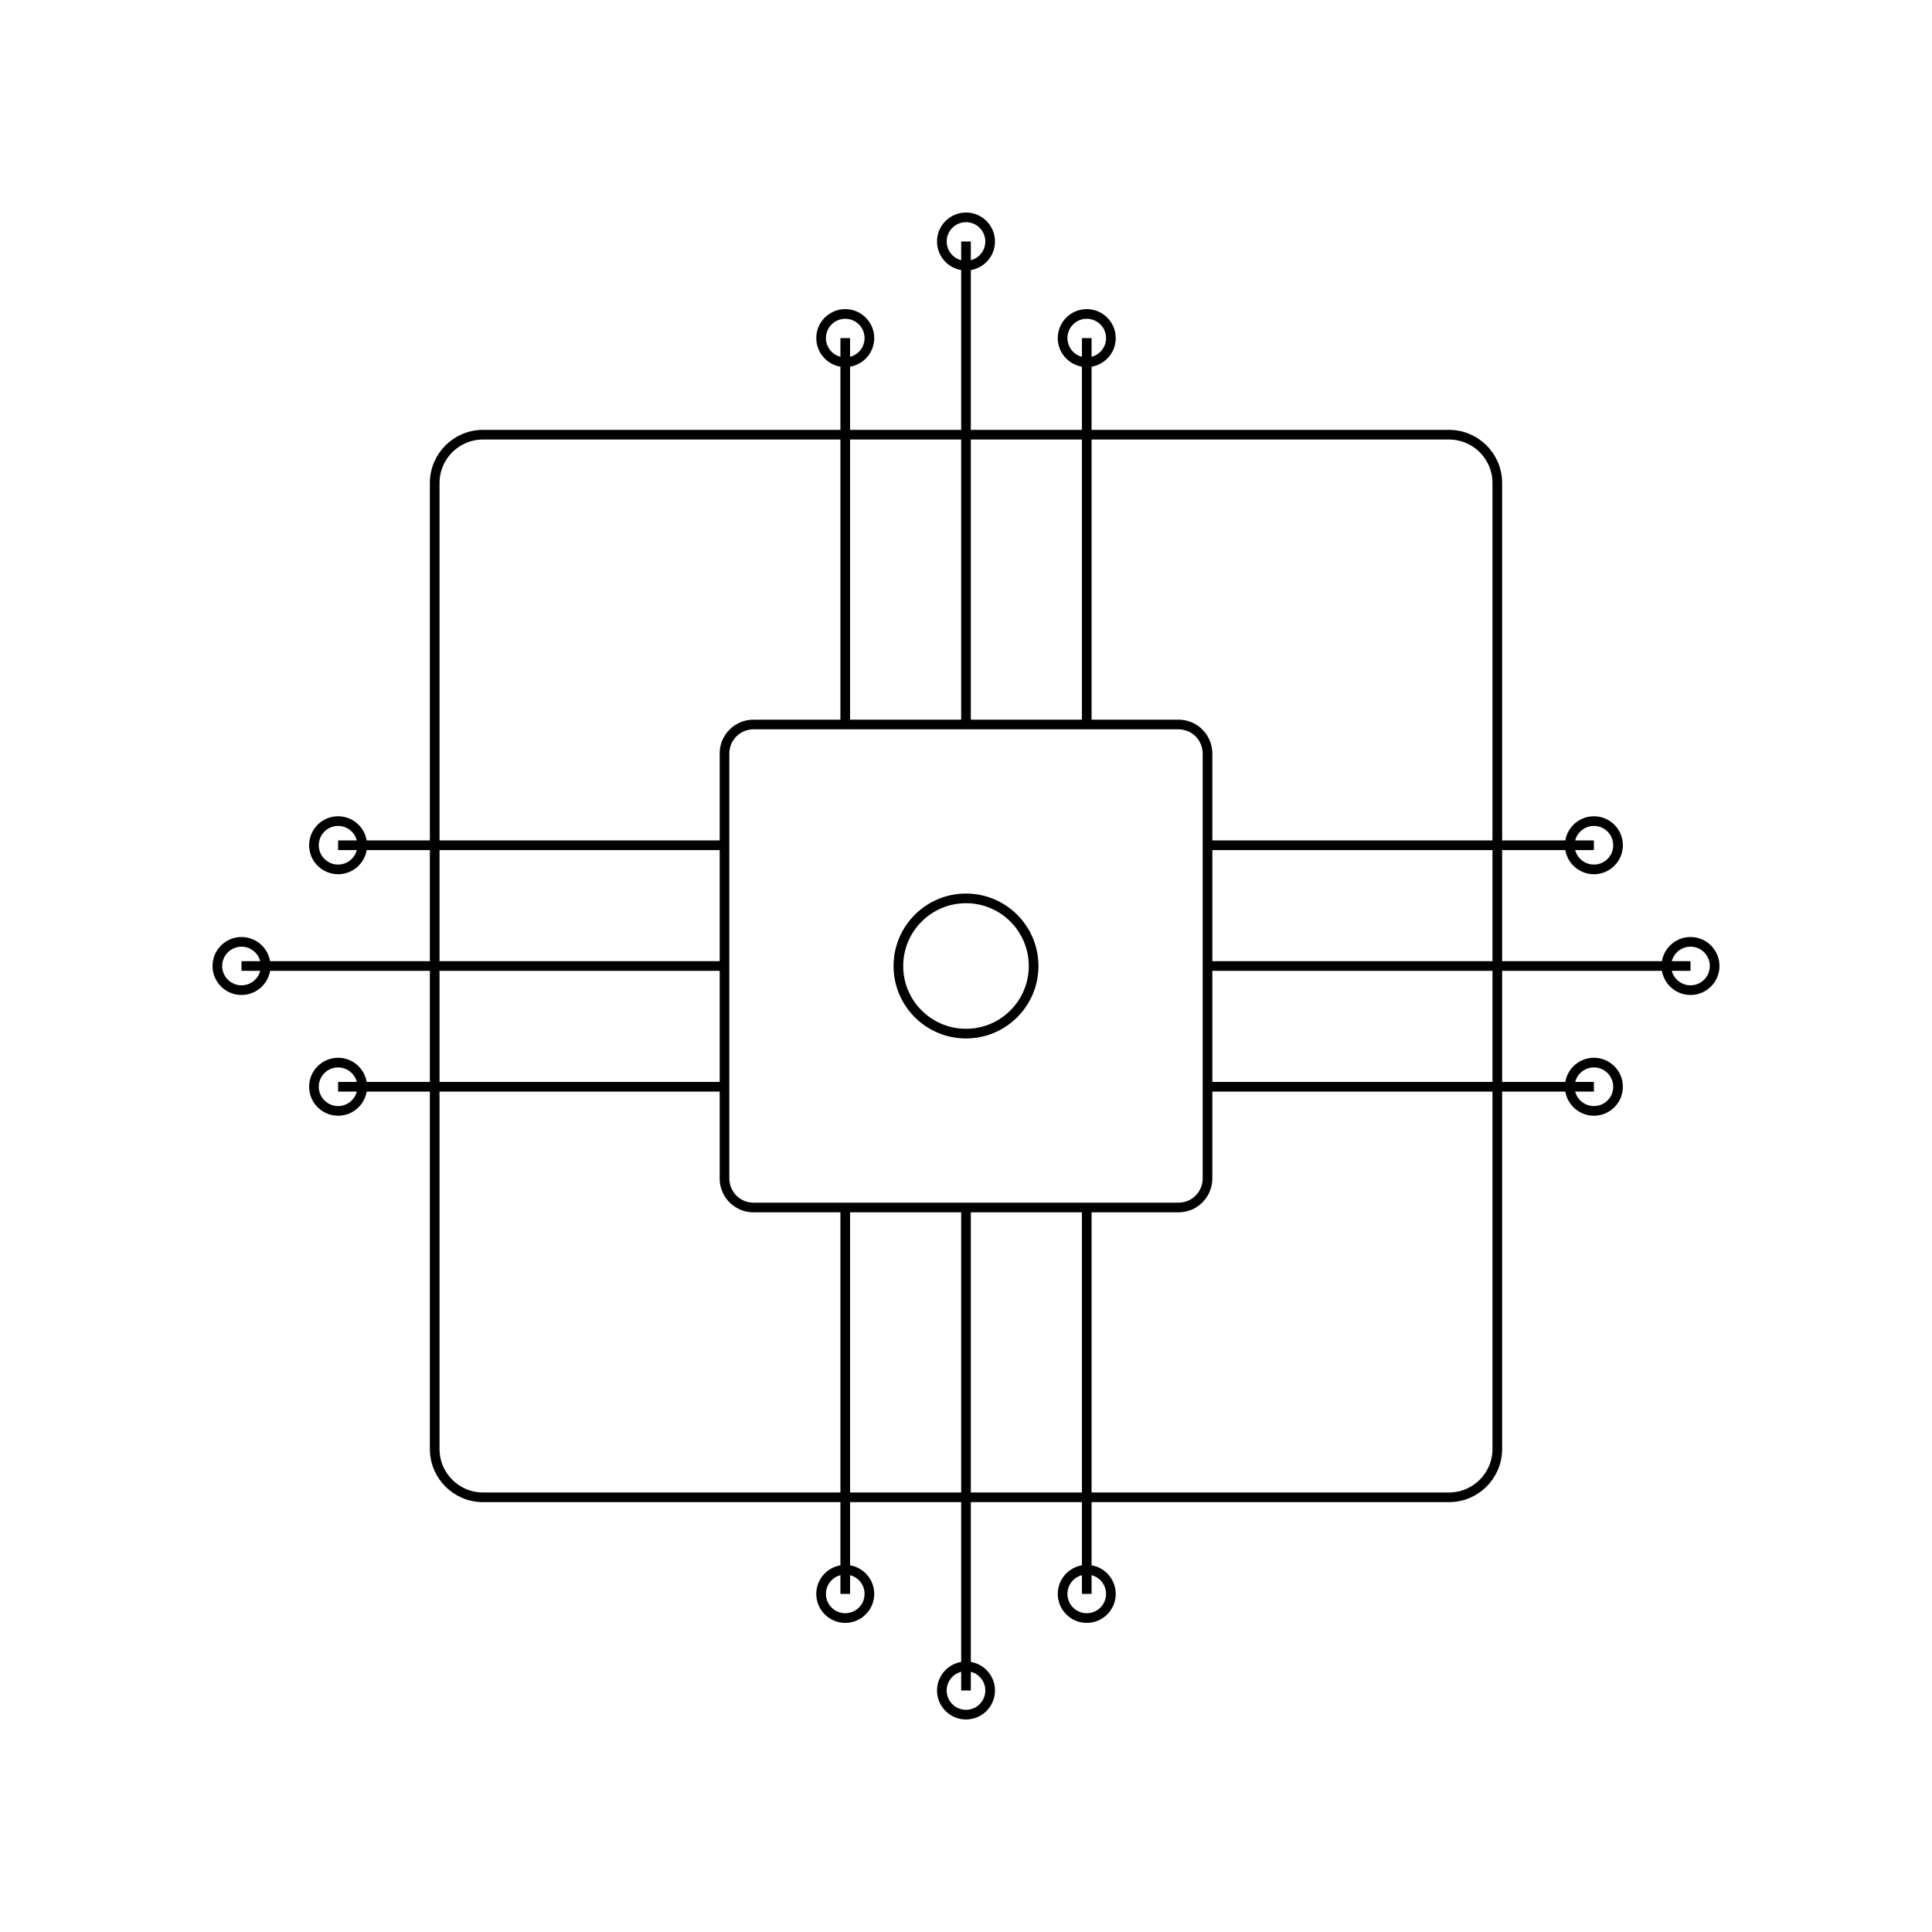
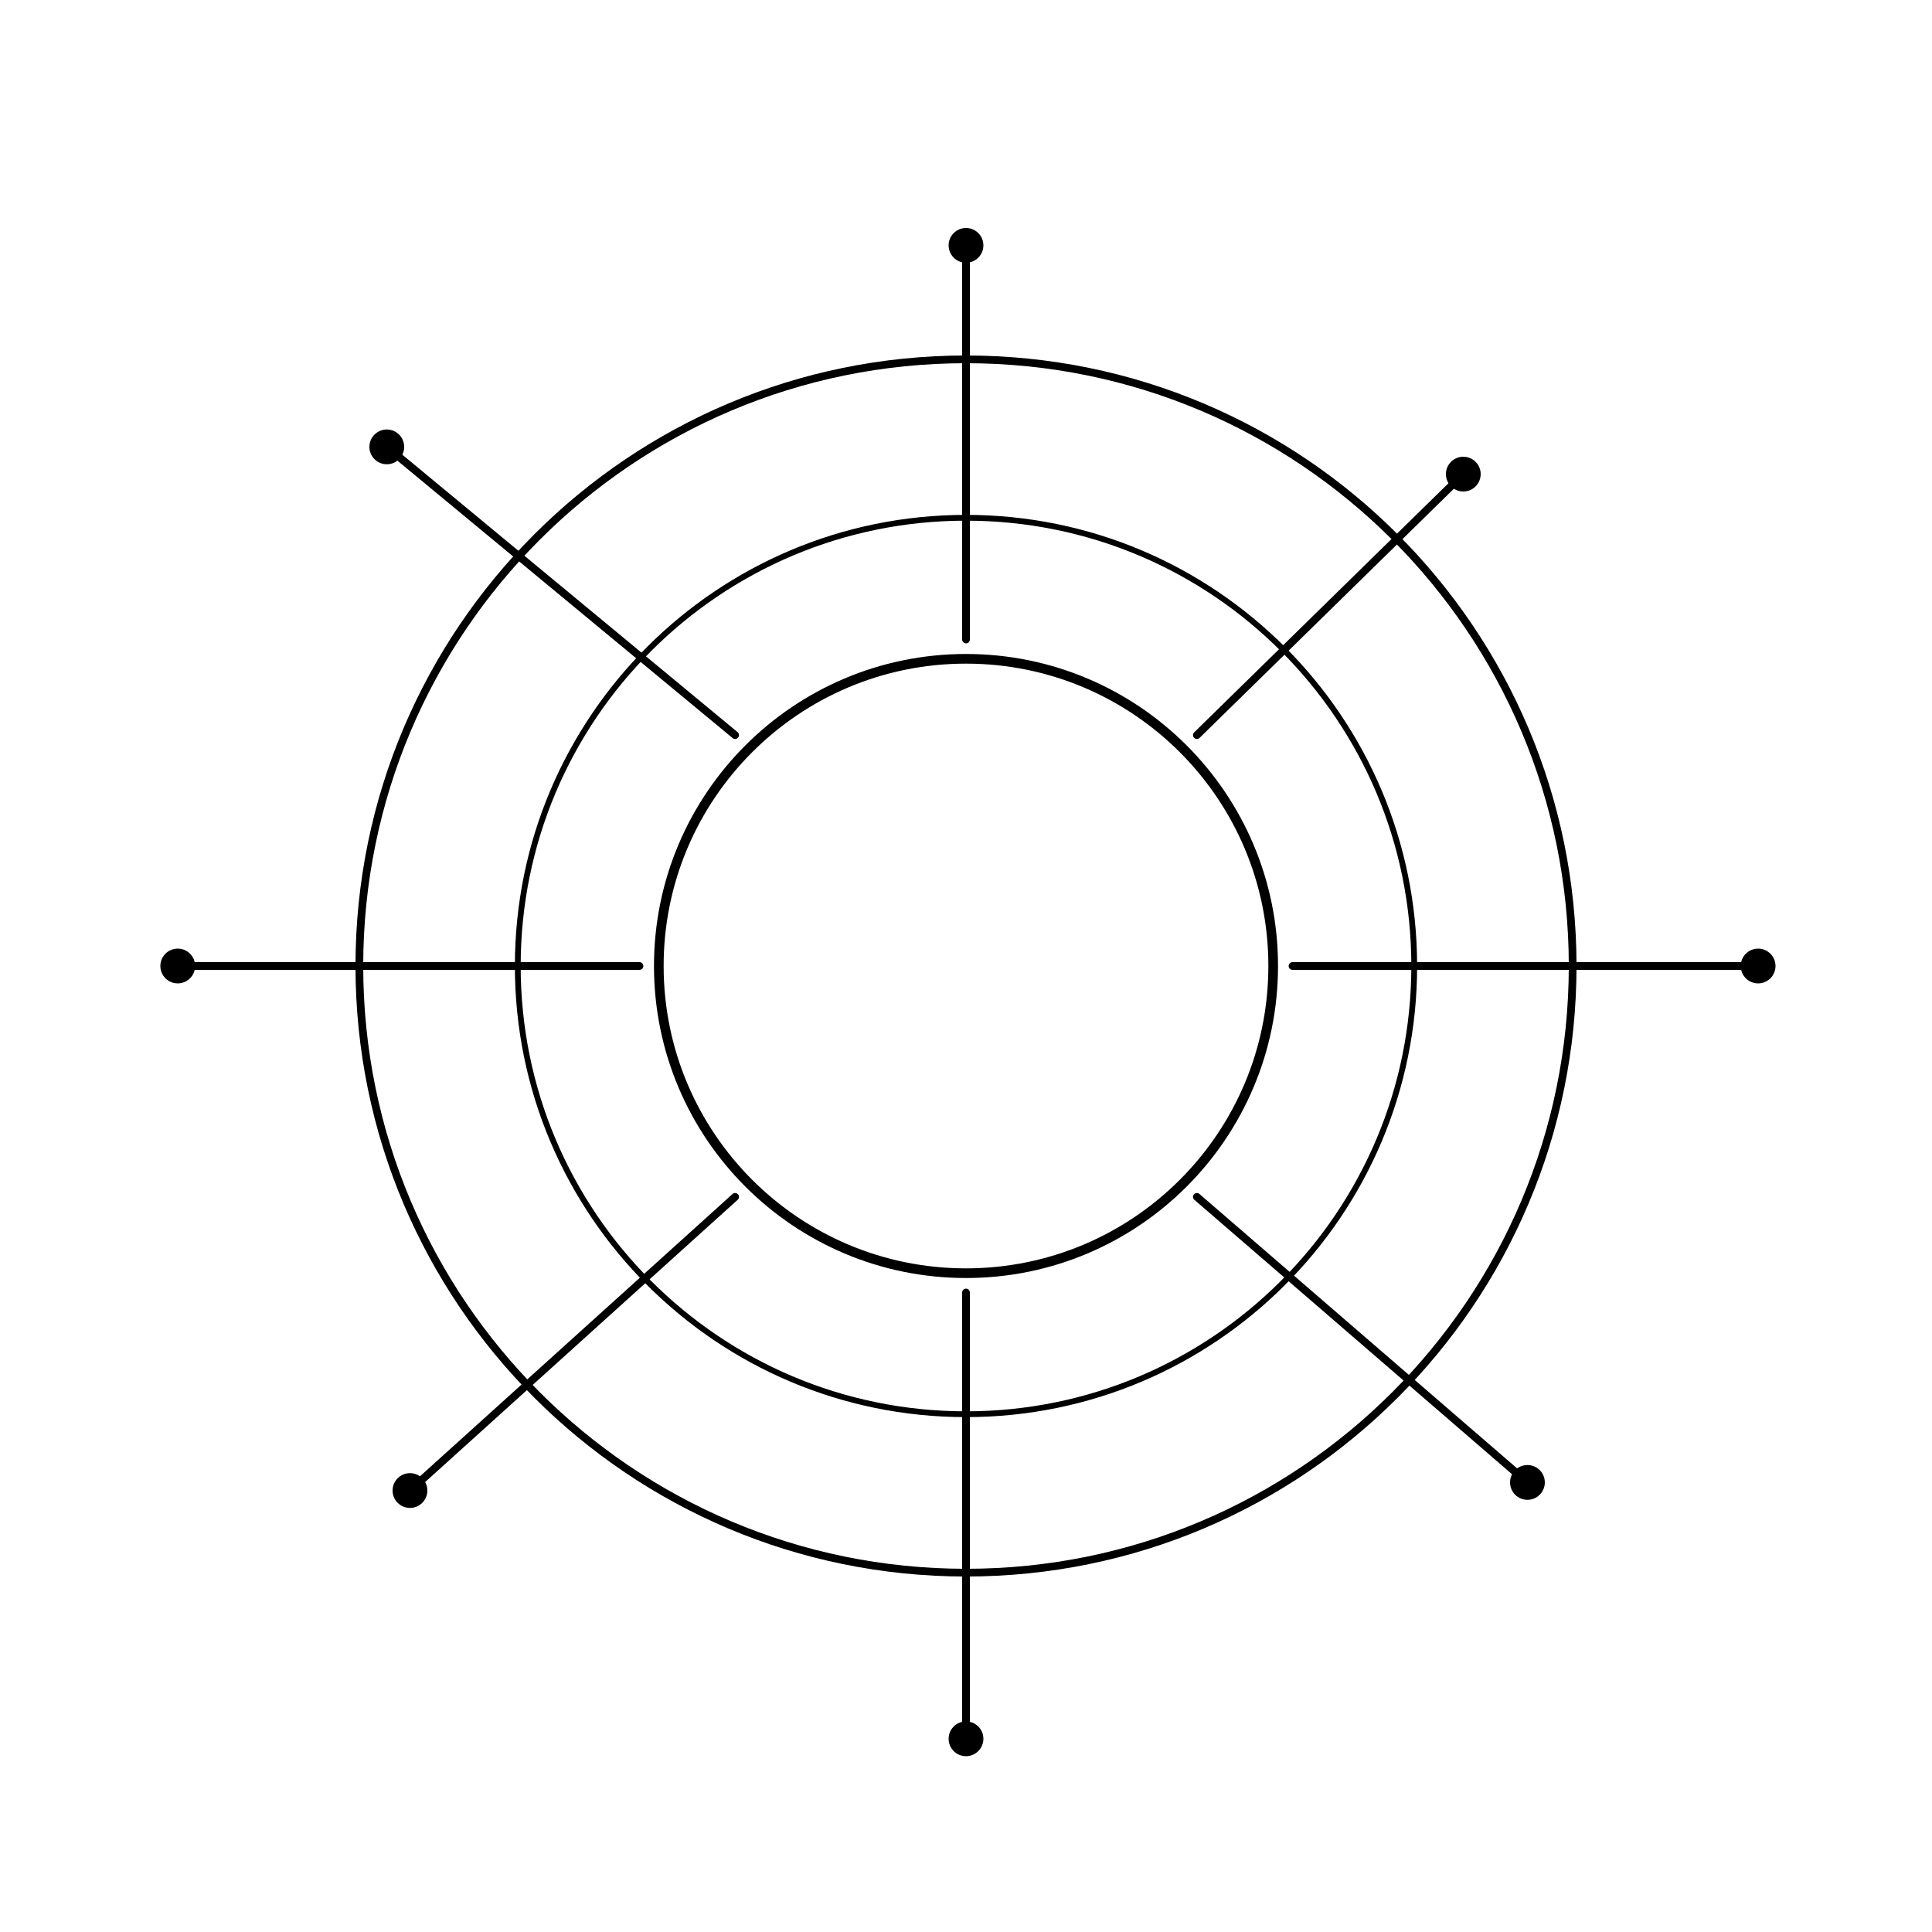
- <svg xmlns="http://www.w3.org/2000/svg" viewBox="0 0 400 400">
-   <g fill="none" stroke="#000000" stroke-width="2">
-     <rect x="150" y="150" width="100" height="100" rx="6" />
-     <circle cx="200" cy="200" r="14" />
-     <path d="M150 175 H70 M150 200 H50 M150 225 H70" />
-     <path d="M250 175 H330 M250 200 H350 M250 225 H330" />
-     <path d="M175 150 V70 M200 150 V50 M225 150 V70" />
-     <path d="M175 250 V330 M200 250 V350 M225 250 V330" />
-     <circle cx="70" cy="175" r="5" />
-     <circle cx="50" cy="200" r="5" />
-     <circle cx="70" cy="225" r="5" />
-     <circle cx="330" cy="175" r="5" />
-     <circle cx="350" cy="200" r="5" />
-     <circle cx="330" cy="225" r="5" />
-     <circle cx="175" cy="70" r="5" />
-     <circle cx="200" cy="50" r="5" />
-     <circle cx="225" cy="70" r="5" />
-     <circle cx="175" cy="330" r="5" />
-     <circle cx="200" cy="350" r="5" />
-     <circle cx="225" cy="330" r="5" />
-     <rect x="90" y="90" width="220" height="220" rx="10" />
+ <svg xmlns="http://www.w3.org/2000/svg" viewBox="0 0 1000 1000" width="1000" height="1000">
+   <g fill="none" stroke="#000000" stroke-linecap="round" stroke-linejoin="round">
+     <circle cx="500" cy="500" r="159" stroke-width="5" />
+     <circle cx="500" cy="500" r="232" stroke-width="3" />
+     <circle cx="500" cy="500" r="314" stroke-width="4" />
+     <path d="M 669.0 500.0 L 910.0 500.0" stroke-width="4" />
+     <circle cx="910.0" cy="500.0" r="9" fill="#000000" stroke="none" />
+     <path d="M 619.5 619.5 L 790.6 767.3" stroke-width="4" />
+     <circle cx="790.6" cy="767.3" r="9" fill="#000000" stroke="none" />
+     <path d="M 500.0 669.0 L 500.0 900.0" stroke-width="4" />
+     <circle cx="500.0" cy="900.0" r="9" fill="#000000" stroke="none" />
+     <path d="M 380.5 619.5 L 212.2 771.5" stroke-width="4" />
+     <circle cx="212.2" cy="771.5" r="9" fill="#000000" stroke="none" />
+     <path d="M 331.0 500.0 L 92.0 500.0" stroke-width="4" />
+     <circle cx="92.0" cy="500.0" r="9" fill="#000000" stroke="none" />
+     <path d="M 380.5 380.5 L 200.2 231.3" stroke-width="4" />
+     <circle cx="200.2" cy="231.3" r="9" fill="#000000" stroke="none" />
+     <path d="M 500.0 331.0 L 500.0 127.0" stroke-width="4" />
+     <circle cx="500.0" cy="127.0" r="9" fill="#000000" stroke="none" />
+     <path d="M 619.5 380.5 L 757.4 245.4" stroke-width="4" />
+     <circle cx="757.4" cy="245.4" r="9" fill="#000000" stroke="none" />
  </g>
</svg>
